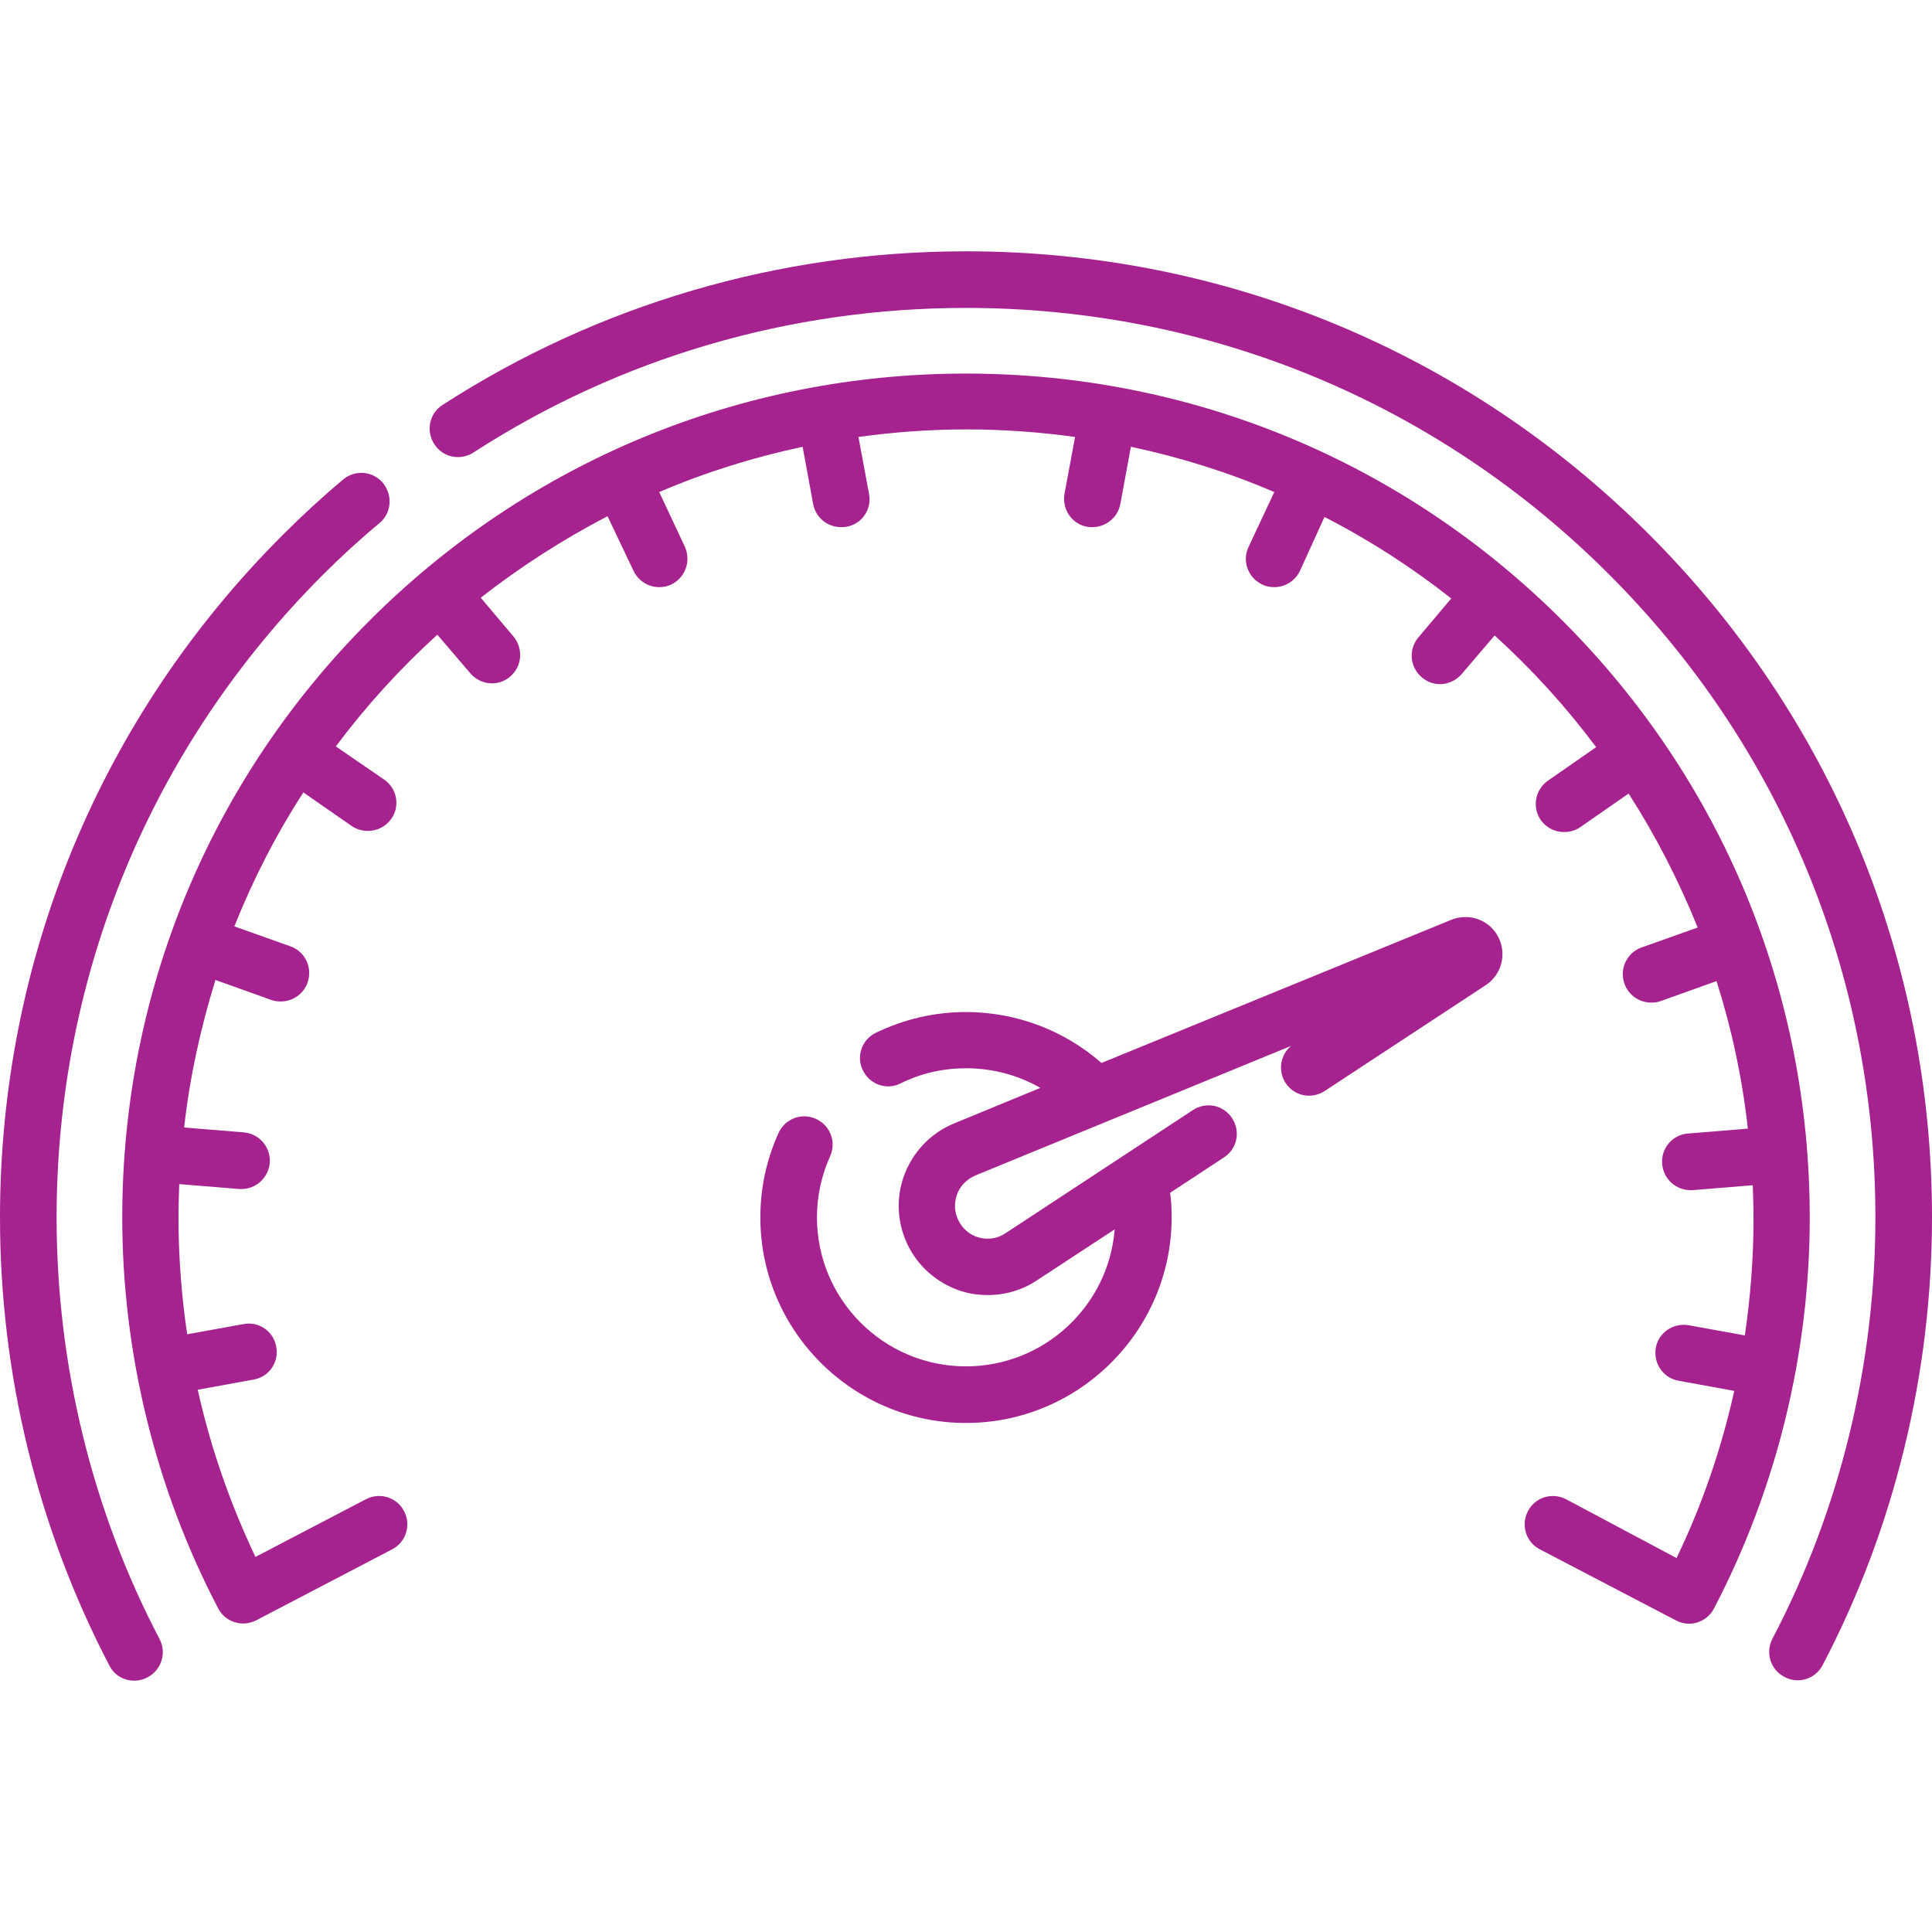
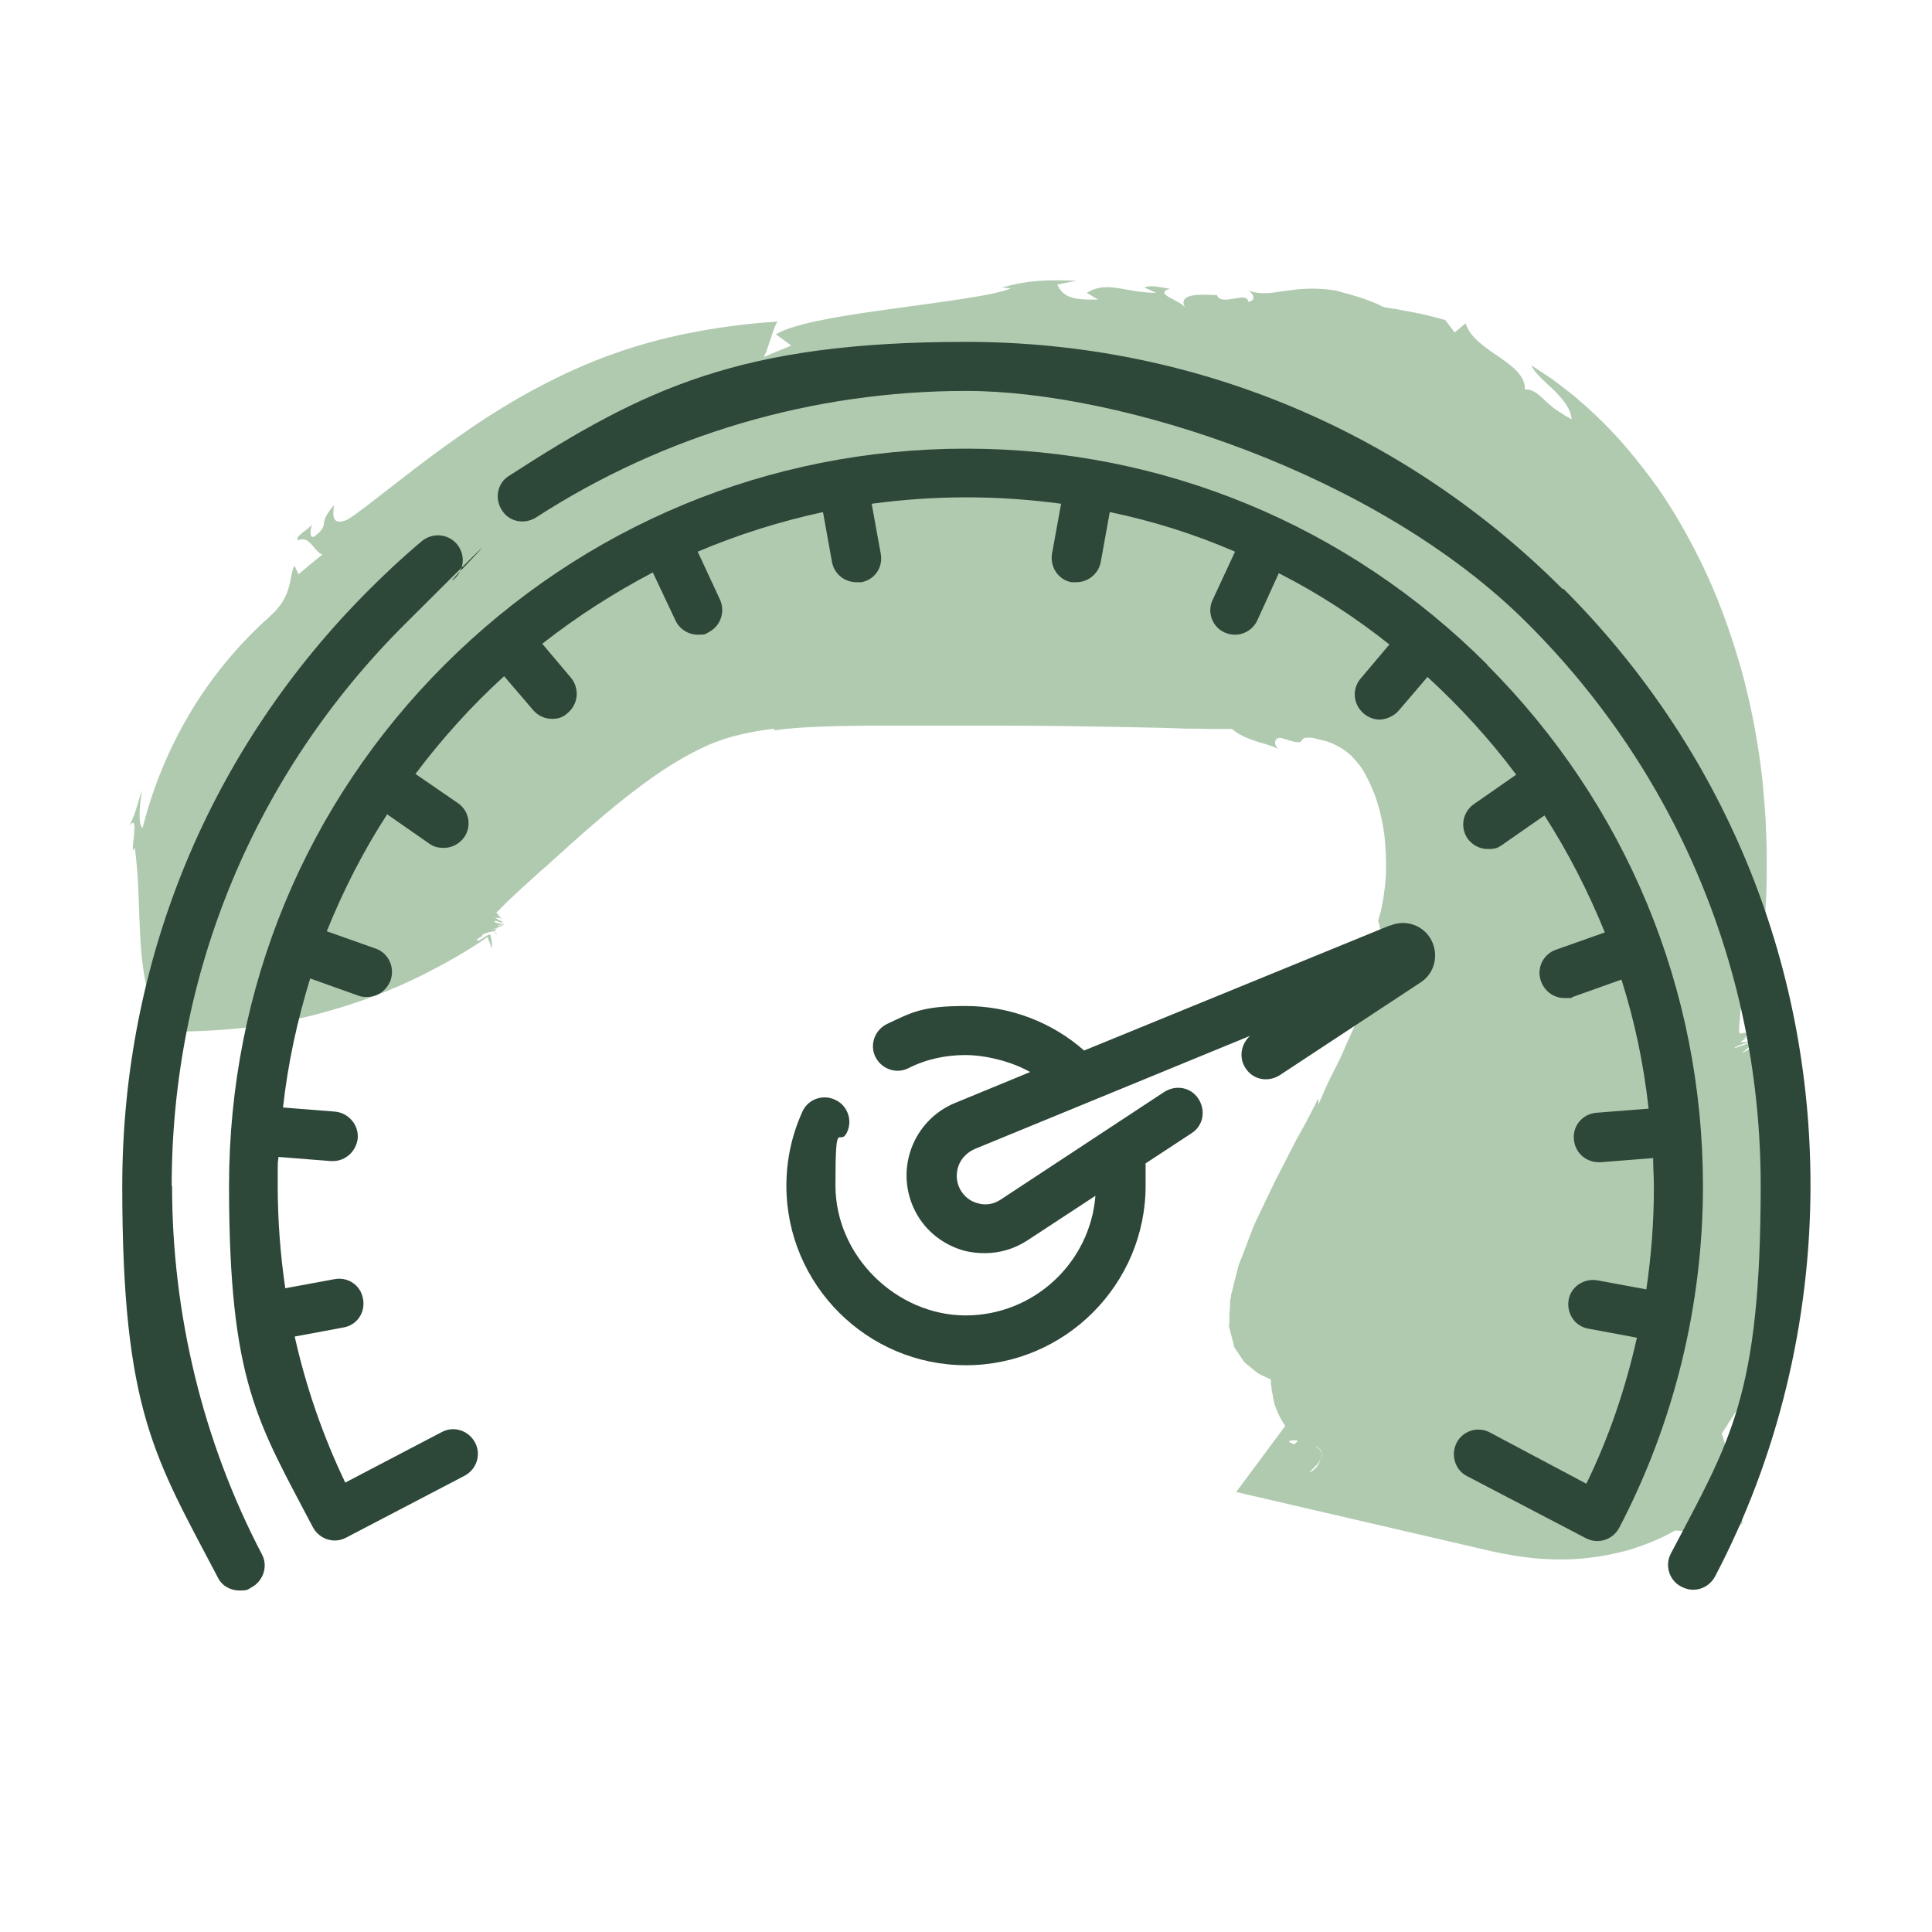
- <svg xmlns="http://www.w3.org/2000/svg" version="1.1" id="Capa_1" x="0px" y="0px" viewBox="0 0 512 512" style="enable-background:new 0 0 512 512;" xml:space="preserve">
-   <style type="text/css">
- 	.st0{fill:#A6228E;}
- </style>
+ <svg xmlns="http://www.w3.org/2000/svg" id="Capa_1" data-name="Capa 1" version="1.1" viewBox="0 0 512 512">
+   <defs>
+     <style>
+       .cls-1 {
+         fill: #2d4739;
+       }
+ 
+       .cls-1, .cls-2 {
+         stroke-width: 0px;
+       }
+ 
+       .cls-2 {
+         fill: #b0cab0;
+       }
+     </style>
+   </defs>
  <g>
-     <path class="st0" d="M437,141.6c-48.4-48.4-112.6-75-181-75c-49.5,0-97.5,14.1-138.7,40.7c-3.5,2.2-4.5,6.9-2.2,10.4   c2.2,3.5,6.9,4.5,10.4,2.2c38.8-25.1,83.9-38.3,130.5-38.3c64.4,0,124.9,25.1,170.4,70.6s70.6,106,70.6,170.4   c0,39-9.4,77.6-27.3,111.7c-1.9,3.7-0.5,8.2,3.2,10.1c1.1,0.6,2.3,0.9,3.5,0.9c2.7,0,5.3-1.5,6.6-4c19-36.2,29-77.3,29-118.7   C512,254.3,485.4,190,437,141.6L437,141.6z" />
-     <path class="st0" d="M15,322.7c0-64.4,25.1-124.9,70.6-170.4c4.7-4.7,9.7-9.3,15-13.7c3.2-2.7,3.5-7.4,0.9-10.6   c-2.7-3.2-7.4-3.6-10.6-0.9c-5.6,4.7-10.9,9.6-15.9,14.6C26.6,190,0,254.3,0,322.7c0,41.4,10,82.4,29,118.7c1.3,2.6,3.9,4,6.6,4   c1.2,0,2.4-0.3,3.5-0.9c3.7-1.9,5.1-6.5,3.2-10.1C24.4,400.3,15,361.6,15,322.7z" />
-     <path class="st0" d="M384.5,243.8l-92.6,37.9c-9.9-8.7-22.7-13.5-35.9-13.5c-8.4,0-16.4,1.9-23.9,5.5c-3.7,1.8-5.3,6.3-3.4,10   c1.8,3.7,6.3,5.3,10,3.4c5.4-2.7,11.3-4,17.3-4c7,0,13.8,1.8,19.7,5.2l-22.8,9.4c-6.2,2.5-11,7.6-13.3,13.8   c-2.3,6.3-1.8,13.2,1.3,19.1s8.6,10.2,15,11.9c1.9,0.5,3.9,0.7,5.9,0.7c4.6,0,9.1-1.3,13-3.9l20.6-13.5   c-1.6,20.3-18.7,36.3-39.4,36.3c-21.8,0-39.5-17.7-39.5-39.5c0-5.6,1.2-11.1,3.5-16.2c1.7-3.8,0-8.2-3.8-9.9   c-3.8-1.7-8.2,0-9.9,3.8c-3.2,7.1-4.8,14.6-4.8,22.3c0,30.1,24.5,54.5,54.5,54.5s54.5-24.5,54.5-54.5c0-2.2-0.1-4.3-0.4-6.5   l14.3-9.4c3.5-2.3,4.4-6.9,2.1-10.4s-6.9-4.4-10.4-2.1l-49.6,32.6c-2.1,1.4-4.5,1.8-6.9,1.2c-2.4-0.6-4.4-2.2-5.5-4.4   c-1.2-2.2-1.3-4.7-0.5-7s2.6-4.1,4.9-5.1l83.6-34.3c-2.8,2.4-3.5,6.6-1.4,9.8c2.3,3.5,6.9,4.4,10.4,2.1l42.6-28   c4.3-2.8,5.7-8.4,3.3-12.9C394.7,243.8,389.3,241.8,384.5,243.8L384.5,243.8z" />
-     <path class="st0" d="M414.1,164.5C371.9,122.3,315.7,99,256,99s-115.9,23.3-158.1,65.5s-65.5,98.4-65.5,158.1   c0,36,8.8,71.9,25.4,103.6c1.9,3.7,6.4,5.1,10.1,3.2l36-18.8c3.7-1.9,5.1-6.4,3.2-10.1s-6.4-5.1-10.1-3.2l-29.3,15.3   c-6.7-14.1-11.9-29-15.3-44.3l14.8-2.7c4.1-0.7,6.8-4.6,6-8.7c-0.7-4.1-4.6-6.8-8.7-6l-14.9,2.7c-1.5-10.2-2.3-20.6-2.3-30.9   c0-3,0.1-6,0.2-8.9l15.9,1.3c0.2,0,0.4,0,0.6,0c3.9,0,7.1-3,7.5-6.9c0.3-4.1-2.7-7.7-6.8-8.1l-15.9-1.3c1.5-13.5,4.4-26.5,8.3-39.1   l14.8,5.3c0.8,0.3,1.7,0.4,2.5,0.4c3.1,0,6-1.9,7.1-5c1.4-3.9-0.6-8.2-4.5-9.6l-14.9-5.3c5-12.5,11.1-24.4,18.3-35.5l12.8,8.9   c1.3,0.9,2.8,1.3,4.3,1.3c2.4,0,4.7-1.1,6.2-3.2c2.4-3.4,1.5-8.1-1.9-10.4L89,197.8c8-10.7,17-20.6,26.9-29.6l8.8,10.3   c1.5,1.7,3.6,2.6,5.7,2.6c1.7,0,3.4-0.6,4.8-1.8c3.2-2.7,3.5-7.4,0.9-10.6l-8.7-10.3c10.5-8.2,21.7-15.4,33.6-21.6l6.9,14.5   c1.3,2.7,4,4.3,6.8,4.3c1.1,0,2.2-0.2,3.2-0.7c3.7-1.8,5.3-6.2,3.6-10l-6.8-14.5c12.1-5.2,24.9-9.2,38-12l2.8,15.2   c0.7,3.6,3.8,6.1,7.4,6.1c0.4,0,0.9,0,1.4-0.1c4.1-0.7,6.8-4.6,6-8.7l-2.8-15.1c9.4-1.3,18.9-2,28.7-2c9.7,0,19.3,0.7,28.7,2   l-2.8,15.1c-0.7,4.1,2,8,6,8.7c0.5,0.1,0.9,0.1,1.4,0.1c3.5,0,6.7-2.5,7.4-6.1l2.8-15.2c13.2,2.8,25.9,6.8,38,12l-6.8,14.5   c-1.8,3.7-0.2,8.2,3.6,10c1,0.5,2.1,0.7,3.2,0.7c2.8,0,5.5-1.6,6.8-4.3L351,137c11.9,6.1,23.2,13.4,33.6,21.6l-8.7,10.3   c-2.7,3.2-2.3,7.9,0.9,10.6c1.4,1.2,3.1,1.8,4.8,1.8c2.1,0,4.2-0.9,5.7-2.6l8.8-10.3c9.9,9,18.9,18.9,26.9,29.6l-12.8,8.9   c-3.4,2.4-4.2,7-1.9,10.4c1.5,2.1,3.8,3.2,6.2,3.2c1.5,0,3-0.4,4.3-1.3l12.8-8.9c7.2,11.2,13.3,23.1,18.3,35.5l-14.9,5.3   c-3.9,1.4-5.9,5.7-4.5,9.6c1.1,3.1,4,5,7.1,5c0.8,0,1.7-0.1,2.5-0.4l14.8-5.3c4,12.6,6.8,25.6,8.3,39.1l-15.9,1.3   c-4.1,0.3-7.2,4-6.8,8.1c0.3,3.9,3.6,6.9,7.5,6.9c0.2,0,0.4,0,0.6,0l15.9-1.3c0.1,3,0.2,5.9,0.2,8.9c0,10.4-0.8,20.7-2.3,30.9   l-14.9-2.7c-4.1-0.7-8,2-8.7,6c-0.7,4.1,2,8,6,8.7l14.8,2.7c-3.4,15.3-8.5,30.2-15.3,44.3L415,397.3c-3.7-1.9-8.2-0.5-10.1,3.2   s-0.5,8.2,3.2,10.1l36,18.8c1.1,0.6,2.3,0.9,3.5,0.9c2.7,0,5.3-1.5,6.6-4c16.6-31.7,25.4-67.6,25.4-103.6   C479.6,262.9,456.4,206.8,414.1,164.5L414.1,164.5z" />
+     <path class="cls-2" d="M131.1,247.1l.2.2c.1.1.2.3.4.4,0-.1-.2-.3-.3-.4,0-.1-.2-.4-.2-.3,0,0,0,0,0,0,0,0,0,0,0,0,0,0,0,0,0,0Z" />
+     <path class="cls-2" d="M131.1,247.1s0,0,0,0c0,0,0,0,0,0Z" />
+     <path class="cls-2" d="M463.5,275.5c.2,0,.4,0,.6,0-.2,0-.4,0-.6,0Z" />
+     <path class="cls-2" d="M330.6,77.3c0,0-.2,0-.3,0,0,0,.2,0,.3,0Z" />
+     <path class="cls-2" d="M205.9,85.3c0,0,.2,0,.3,0,0,0-.2,0-.3,0Z" />
+     <path class="cls-2" d="M463.9,278c.1-.1.3-.2.4-.4-.2.2-.3.3-.4.4Z" />
+     <path class="cls-2" d="M35.5,221.6c-.3,2.4-.6,5,.2,3,1.2,8.3,1,17.1,1.6,25.8.6,8.6,2.3,17.1,6,23,1.2,0,7.3.1,15.7-.5,8.4-.6,19-2.2,29.2-5.3,10.3-2.9,20-7.1,27.4-11.1,7.4-3.9,12.4-7.3,13.6-8.2,0,0,0,0,0,0h0s0,0,0,0h0c.2.6.3,1,.5,1.3.3.8.5,1.4.4,1.8.4-.6.3-1.9,0-3.1-.3-.9,0-.5-.2-.6,0,0-.2,0-.4,0l-2.7,1.6c-1.4-.3,1.5-1.1,1-1.6,2.3-1,3-.9,3.3-.8,0-.5,1.7-1.4-.9-.3.4-.3,1.2-.6,1.9-.9.7-.3,1.4-.6,2-.8-.4.1-1.1.3-1.7.4-.5,0-.8,0,0-.2h.5c1.3-.3.3-.1-.7-.4-.5,0-1-.3-1.1-.4-.2-.1-.1-.3.6-.2l.8.3c.7.2.6,0,.5,0,0,0-.1-.2.6.1-.5-.3-2.2-1-2.4-1.4.8.3.9.2,1,.1,0,0,.3,0,1,.6-.6-.6-1.1-1.3-1.7-2,0,0,.2,0,.3-.2,0,0,0,0,0,0l.2-.2c.2-.2.5-.4.7-.7.3-.3.5-.5.8-.8.3-.3.6-.6.9-.9.6-.6,1.3-1.2,2-1.9.8-.7,1.5-1.4,2.4-2.2,1.9-1.7,3.8-3.5,5.9-5.3,8.4-7.6,17.3-15.6,25.2-21.4,4-3,7.7-5.4,11-7.3,3.4-1.9,6.2-3.3,8.9-4.3,5.5-2.1,11.8-3.1,15.7-3.5l-.6.5c5.8-.9,14.1-1.2,25.1-1.3,11.1,0,23.3,0,35.2,0,11.9,0,23.6.2,34.1.4,5.2.1,10.2.2,14.9.4,2.3,0,4.5,0,6.6.1,2,0,3.9,0,5.7,0,3.9,3.3,9.1,3.6,12.3,5.3-1.7-1.6-.7-3.3.8-2.9,2.6.8,3.7,1.1,4.4,1.1.7,0,.8-.2,1-.5.2-.3.4-.6,1.1-.7.4,0,.8,0,1.5,0,.6.1,1.5.3,2.5.6,2.4.4,5.7,2,8,4.2,1.1,1.2,2.5,2.6,3.6,4.7,1.1,2,2.3,4.5,3.2,7.3.9,2.9,1.6,6,2,9.2.3,3.2.5,6.4.4,9.4,0,1.5-.2,2.9-.3,4.2-.2,1.3-.3,2.5-.5,3.6-.2,1.1-.4,2-.6,2.9-.3,1-.5,1.8-.7,2.5.2.4.3.8.4,1.3,0,.4.2.9.2,1.3,0,.4,0,.9.1,1.3v.7s0,.3,0,.3v.2s0,.1,0,.3c-.5,2.3-1,4.7-1.5,7l-.4,1.8c-.1.6-.3,1.2-.5,1.8l-1.3,3.7-1.4,3.7c-.5,1.2-.9,2.5-1.5,3.7-1.1,2.5-2.3,5-3.3,7.4-.3.6-.5,1.2-.8,1.8-.3.6-.6,1.2-.9,1.8-.6,1.2-1.2,2.4-1.8,3.6-1.2,2.4-2.1,4.7-3.1,6.9v-1.7c-1.2,2.4-3.2,6.4-6,11.3-1.3,2.5-2.7,5.3-4.2,8.2-1.6,3-3,6.1-4.6,9.4-.8,1.6-1.6,3.4-2.4,5.1-.6,1.6-1.3,3.3-1.9,5-.6,1.7-1.3,3.4-2,5.1-.4,1.5-.8,3.1-1.2,4.7-.2.8-.4,1.6-.6,2.4l-.3,1.2v.6c-.1,0-.2.5-.2.5,0,1.3-.1,2.6-.2,4v2c0,.3-.2.7-.1,1l.2.8c.3,1,.5,2.1.8,3.1l.4,1.6c.2.4.5.8.7,1.1.5.7,1,1.5,1.5,2.2.4.8,1.1,1.2,1.7,1.7.6.5,1.2,1,1.8,1.5.3.3.6.4.9.6.3.2.6.3,1,.5.6.3,1.3.6,1.9.9h.2c0,.2,0,.4,0,.5v.8c.1.5.2,1,.2,1.5.2,1,.4,1.9.5,2.8.7,2.8,1.9,5,3.1,6.8l-13,17.5,67.7,15.7c7.5,1.7,15.9,2.7,24.3,1.9,4.2-.4,8.5-1.2,12.6-2.4,4.1-1.3,8.1-2.9,11.7-5,5.2.4,10.7.4,16.2-.3.6-.6,1.2-1.2,1.7-1.8,0,0-.7-5.6-2.7-13.8-.7-3-1.7-6.3-2.8-9.8,2.7-4.2,5.4-8.4,8.1-12.7l.6-1,.3-.5.5-.9.6-1.1c.8-1.5,1.6-3,2.3-4.5.7-1.5,1.3-2.9,2-4.4.6-1.5,1.2-3.1,1.8-4.6.6-1.6,1.1-3.3,1.6-5,1-3.7,1.9-7.4,2.6-12.5.2-1.3.3-2.5.4-3.8.1-1.5.2-3,.3-4.5v-2.2c0-.8,0-1.8,0-2.7,0-1.8-.1-3.6-.3-5.4l-.2-1.6-.2-1.7c-.1-1.1-.3-2.2-.5-3.3s-.4-2.2-.6-3.3c-.3-1.2-.6-2.6-1-3.8-.4-1.3-.7-2.6-1.2-3.8l-.6-1.9c-.2-.7-.4-1.2-.7-1.9-1.1-2.8-2.4-5.6-3.9-8.3-.4-.7-.7-1.3-1.1-2-.2-.4-.3-.5-.4-.6l-.3-.4-1.2-1.6-1.2-1.6-.4-.5c0,0,.1-.1.2-.2,0,0-.2.1-.2.2h0s0,0,0,0c0,0,0,0,0,0-.1,0-.2.2-.3.4,0,0-.1,0-.2.1-.5.3-1.1.6-1.6.9,1.2-1.1,3.1-2.5,4.4-3.5-.6.5-1.2.9-1.6,1.1-.4.2-.5.2-.6.1,0-.2.2-.7.5-.7l-4.6,1.6c.2-.4,1.5-.9,2.6-1.2,1.2-.4,2.2-.6,1.7-.7-3,.6-2.7.2-2.2-.1.6-.3,1.4-.4,0-.6.4,0,.6-.2,1.8,0-2.1-.3,0-.6-.6-1.3-.8-.4-.9,0-1.8,0l-.2-.4c0,0,0-.1,0-.2v-1.2c0,0,.4-4.7.4-4.7,1.5-3.4,3.4-4,3.1,0,.2-.8.3-1.6.5-2.5.2-1,.3-2,.5-3.1.2-1.1.4-2.3.6-3.6.2-1.3.4-2.6.6-4.2.8-6.1,1.5-13.4,1.6-21.5,0-2,0-4.1,0-6.2,0-2.1-.1-4.3-.2-6.5-.1-4.4-.6-9-1-13.7-1.1-9.4-2.9-19.2-5.6-28.9-2.8-9.8-6.3-19.5-10.8-28.6-4.5-9.1-9.6-17.6-15.3-24.7-5.5-7.2-11.4-13.2-16.7-17.7-1.3-1.2-2.6-2.2-3.8-3.1-1.2-.9-2.3-1.8-3.4-2.6-2.2-1.5-4.1-2.7-5.6-3.7,1,2.2,3.5,4.2,5.9,6.5,1.2,1.2,2.3,2.4,3.2,3.7.9,1.3,1.5,2.7,1.6,4.1-.9-.5-1.7-.9-2.4-1.4-.7-.4-1.4-.9-2-1.3-1.2-.9-2.2-1.8-3-2.6-1.7-1.6-3.1-2.7-5-2.6.2-3.5-3.2-6.1-6.8-8.6-1.8-1.2-3.7-2.5-5.3-3.9-1.6-1.4-2.9-2.9-3.6-5-1,.8-1.9,1.6-2.9,2.4l-2.5-3.3c-7.1-2-10.8-2.4-13.1-2.9-2.2-.3-2.8-.4-3.4-.6-.5-.2-1-.6-2.6-1.2-.8-.3-2-.8-3.6-1.3-1.6-.5-3.6-1.1-6.3-1.8-6.2-1-10.6-.3-14.2.2-1.8.3-3.4.5-4.9.5-1.4,0-2.7-.2-4.1-.7,1,.5,2.5,2.5,0,3-.2-3.1-7.2,1.4-8.3-1.8-2.6,0-10.9-1-8.4,3.4-1.3-2.2-8.6-3.6-4.1-5.1-2.5-.3-4.9-1.1-6.7-.3l3.1,1.4c-8.4,0-12.8-3.4-18.4,0l3,1.8c-5,0-9.1.1-10.8-4l5.1-1c-8.2-.3-13.1-.1-19.8,1.8l2.4.2c-4.3,1.9-17.6,3.5-30.5,5.3-6.4.9-13.1,1.8-19,3-5.8,1.1-10.6,2.5-12.8,3.9,1.4,1,2.8,2,4.1,3-2.5,1-5,2-7.5,3.1.8,0,2.9-8.7,3.9-9.5-4.2.3-12.7.9-24.2,3.2-5.8,1.2-12.5,2.9-19.4,5.4-6.9,2.4-13.8,5.6-20.2,9-6.4,3.4-12.5,7.2-17.9,10.9-5.4,3.7-10.3,7.3-14.6,10.6-8.5,6.5-14.6,11.5-17.7,13.4-5.3,2.3-3.4-3.4-3.6-3.8-4.8,5.5-.6,4.7-5.2,8.3-1.5.6-1-2.2-.6-3.2-.4.5-.9.9-1.4,1.3-.5.4-1,.7-1.4,1.1-.8.6-1.3,1.2-1,1.8,3.2-1.4,4.1,2.7,6.5,3.8l-3.1,2.5-3.2,2.7-1-2.2c-.7.6-.8,2.8-1.5,5.4-.3,1.3-.9,2.7-1.8,4.2-.2.4-.5.7-.8,1.1-.3.4-.7.8-1.1,1.3-.9.9-1.9,1.9-3,2.8-7.4,6.9-14.3,15.2-19.8,24.6-5.5,9.3-9.7,19.6-12.3,30-1.2-.7-.9-5.3-.2-10-.5,1.4-.9,3.2-1.5,4.9-.3.9-.5,1.7-.9,2.5-.3.8-.6,1.5-1,2.2,1.7-2.3,1.5,0,1.3,2.5ZM342.4,382.5c-.2,0-.4-.2-.6-.3-.3-.2-.3-.4.7-.5.3,0,.7,0,1.2,0,0,0,.1.1.2.2,0,0,0,0,0,0l-.8.8c-.3,0-.5-.1-.8-.2ZM349,388.6c0,.2-.3.4-.5.6-.2.2-.4.3-.6.5-.1.2-.6.3-1,.5,1.7-1.5,2.9-2.8,3.3-3.9-.2.5-.4,1.1-.8,1.7-.1.2-.2.4-.4.6ZM350.3,385.7c0,.2-.1.4-.2.6.2-.7.2-1.3-.1-1.8-.3-.5-.9-.9-1.5-1.3.5.2.8.4,1.1.7.4.3.5.6.6.9,0,.3.2.7,0,1Z" />
+   </g>
+   <g>
+     <path class="cls-1" d="M414.1,156.1c-42.3-42.3-98.3-65.5-158.1-65.5s-85.2,12.3-121.1,35.5c-3.1,1.9-3.9,6-1.9,9.1,1.9,3.1,6,3.9,9.1,1.9,33.9-21.9,73.3-33.5,114-33.5s109.1,21.9,148.8,61.7c39.7,39.7,61.7,92.6,61.7,148.8s-8.2,67.8-23.8,97.6c-1.7,3.2-.4,7.2,2.8,8.8,1,.5,2,.8,3.1.8,2.4,0,4.6-1.3,5.8-3.5,16.6-31.6,25.3-67.5,25.3-103.7,0-59.7-23.2-115.8-65.5-158.1h0Z" />
+     <path class="cls-1" d="M45.5,314.3c0-56.2,21.9-109.1,61.7-148.8s8.5-8.1,13.1-12c2.8-2.4,3.1-6.5.8-9.3-2.4-2.8-6.5-3.1-9.3-.8-4.9,4.1-9.5,8.4-13.9,12.8-42.3,42.2-65.5,98.3-65.5,158.1s8.7,72,25.3,103.7c1.1,2.3,3.4,3.5,5.8,3.5s2.1-.3,3.1-.8c3.2-1.7,4.5-5.7,2.8-8.8-15.6-29.8-23.8-63.6-23.8-97.6Z" />
+     <path class="cls-1" d="M368.2,245.3l-80.9,33.1c-8.6-7.6-19.8-11.8-31.4-11.8s-14.3,1.7-20.9,4.8c-3.2,1.6-4.6,5.5-3,8.7,1.6,3.2,5.5,4.6,8.7,3,4.7-2.4,9.9-3.5,15.1-3.5s12.1,1.6,17.2,4.5l-19.9,8.2c-5.4,2.2-9.6,6.6-11.6,12.1-2,5.5-1.6,11.5,1.1,16.7s7.5,8.9,13.1,10.4c1.7.4,3.4.6,5.2.6,4,0,7.9-1.1,11.4-3.4l18-11.8c-1.4,17.7-16.3,31.7-34.4,31.7s-34.5-15.5-34.5-34.5,1-9.7,3.1-14.1c1.5-3.3,0-7.2-3.3-8.6-3.3-1.5-7.2,0-8.6,3.3-2.8,6.2-4.2,12.8-4.2,19.5,0,26.3,21.4,47.6,47.6,47.6s47.6-21.4,47.6-47.6,0-3.8-.3-5.7l12.5-8.2c3.1-2,3.8-6,1.8-9.1s-6-3.8-9.1-1.8l-43.3,28.5c-1.8,1.2-3.9,1.6-6,1-2.1-.5-3.8-1.9-4.8-3.8-1-1.9-1.1-4.1-.4-6.1s2.3-3.6,4.3-4.5l73-30c-2.4,2.1-3.1,5.8-1.2,8.6,2,3.1,6,3.8,9.1,1.8l37.2-24.5c3.8-2.4,5-7.3,2.9-11.3-2-3.8-6.7-5.6-10.9-3.8h0Z" />
+     <path class="cls-1" d="M394.1,176.1c-36.9-36.9-85.9-57.2-138.1-57.2s-101.2,20.4-138.1,57.2-57.2,85.9-57.2,138.1,7.7,62.8,22.2,90.5c1.7,3.2,5.6,4.5,8.8,2.8l31.4-16.4c3.2-1.7,4.5-5.6,2.8-8.8s-5.6-4.5-8.8-2.8l-25.6,13.4c-5.9-12.3-10.4-25.3-13.4-38.7l12.9-2.4c3.6-.6,5.9-4,5.2-7.6-.6-3.6-4-5.9-7.6-5.2l-13,2.4c-1.3-8.9-2-18-2-27s0-5.2.2-7.8l13.9,1.1h.5c3.4,0,6.2-2.6,6.6-6,.3-3.6-2.4-6.7-5.9-7.1l-13.9-1.1c1.3-11.8,3.8-23.1,7.2-34.2l12.9,4.6c.7.3,1.5.3,2.2.3,2.7,0,5.2-1.7,6.2-4.4,1.2-3.4-.5-7.2-3.9-8.4l-13-4.6c4.4-10.9,9.7-21.3,16-31l11.2,7.8c1.1.8,2.4,1.1,3.8,1.1,2.1,0,4.1-1,5.4-2.8,2.1-3,1.3-7.1-1.7-9.1l-11.2-7.7c7-9.3,14.8-18,23.5-25.9l7.7,9c1.3,1.5,3.1,2.3,5,2.3s3-.5,4.2-1.6c2.8-2.4,3.1-6.5.8-9.3l-7.6-9c9.2-7.2,19-13.5,29.3-18.9l6,12.7c1.1,2.4,3.5,3.8,5.9,3.8s1.9-.2,2.8-.6c3.2-1.6,4.6-5.4,3.1-8.7l-5.9-12.7c10.6-4.5,21.7-8,33.2-10.5l2.4,13.3c.6,3.1,3.3,5.3,6.5,5.3s.8,0,1.2,0c3.6-.6,5.9-4,5.2-7.6l-2.4-13.2c8.2-1.1,16.5-1.7,25.1-1.7s16.9.6,25.1,1.7l-2.4,13.2c-.6,3.6,1.7,7,5.2,7.6.4,0,.8,0,1.2,0,3.1,0,5.9-2.2,6.5-5.3l2.4-13.3c11.5,2.4,22.6,5.9,33.2,10.5l-5.9,12.7c-1.6,3.2-.2,7.2,3.1,8.7.9.4,1.8.6,2.8.6,2.4,0,4.8-1.4,5.9-3.8l5.7-12.5c10.4,5.3,20.3,11.7,29.3,18.9l-7.6,9c-2.4,2.8-2,6.9.8,9.3,1.2,1,2.7,1.6,4.2,1.6s3.7-.8,5-2.3l7.7-9c8.6,7.9,16.5,16.5,23.5,25.9l-11.2,7.8c-3,2.1-3.7,6.1-1.7,9.1,1.3,1.8,3.3,2.8,5.4,2.8s2.6-.3,3.8-1.1l11.2-7.8c6.3,9.8,11.6,20.2,16,31l-13,4.6c-3.4,1.2-5.2,5-3.9,8.4,1,2.7,3.5,4.4,6.2,4.4s1.5,0,2.2-.3l12.9-4.6c3.5,11,5.9,22.4,7.2,34.2l-13.9,1.1c-3.6.3-6.3,3.5-5.9,7.1.3,3.4,3.1,6,6.6,6h.5l13.9-1.1c0,2.6.2,5.2.2,7.8,0,9.1-.7,18.1-2,27l-13-2.4c-3.6-.6-7,1.7-7.6,5.2-.6,3.6,1.7,7,5.2,7.6l12.9,2.4c-3,13.4-7.4,26.4-13.4,38.7l-25.6-13.6c-3.2-1.7-7.2-.4-8.8,2.8s-.4,7.2,2.8,8.8l31.4,16.4c1,.5,2,.8,3.1.8,2.4,0,4.6-1.3,5.8-3.5,14.5-27.7,22.2-59,22.2-90.5,0-52.2-20.3-101.2-57.2-138.2h0Z" />
  </g>
</svg>
